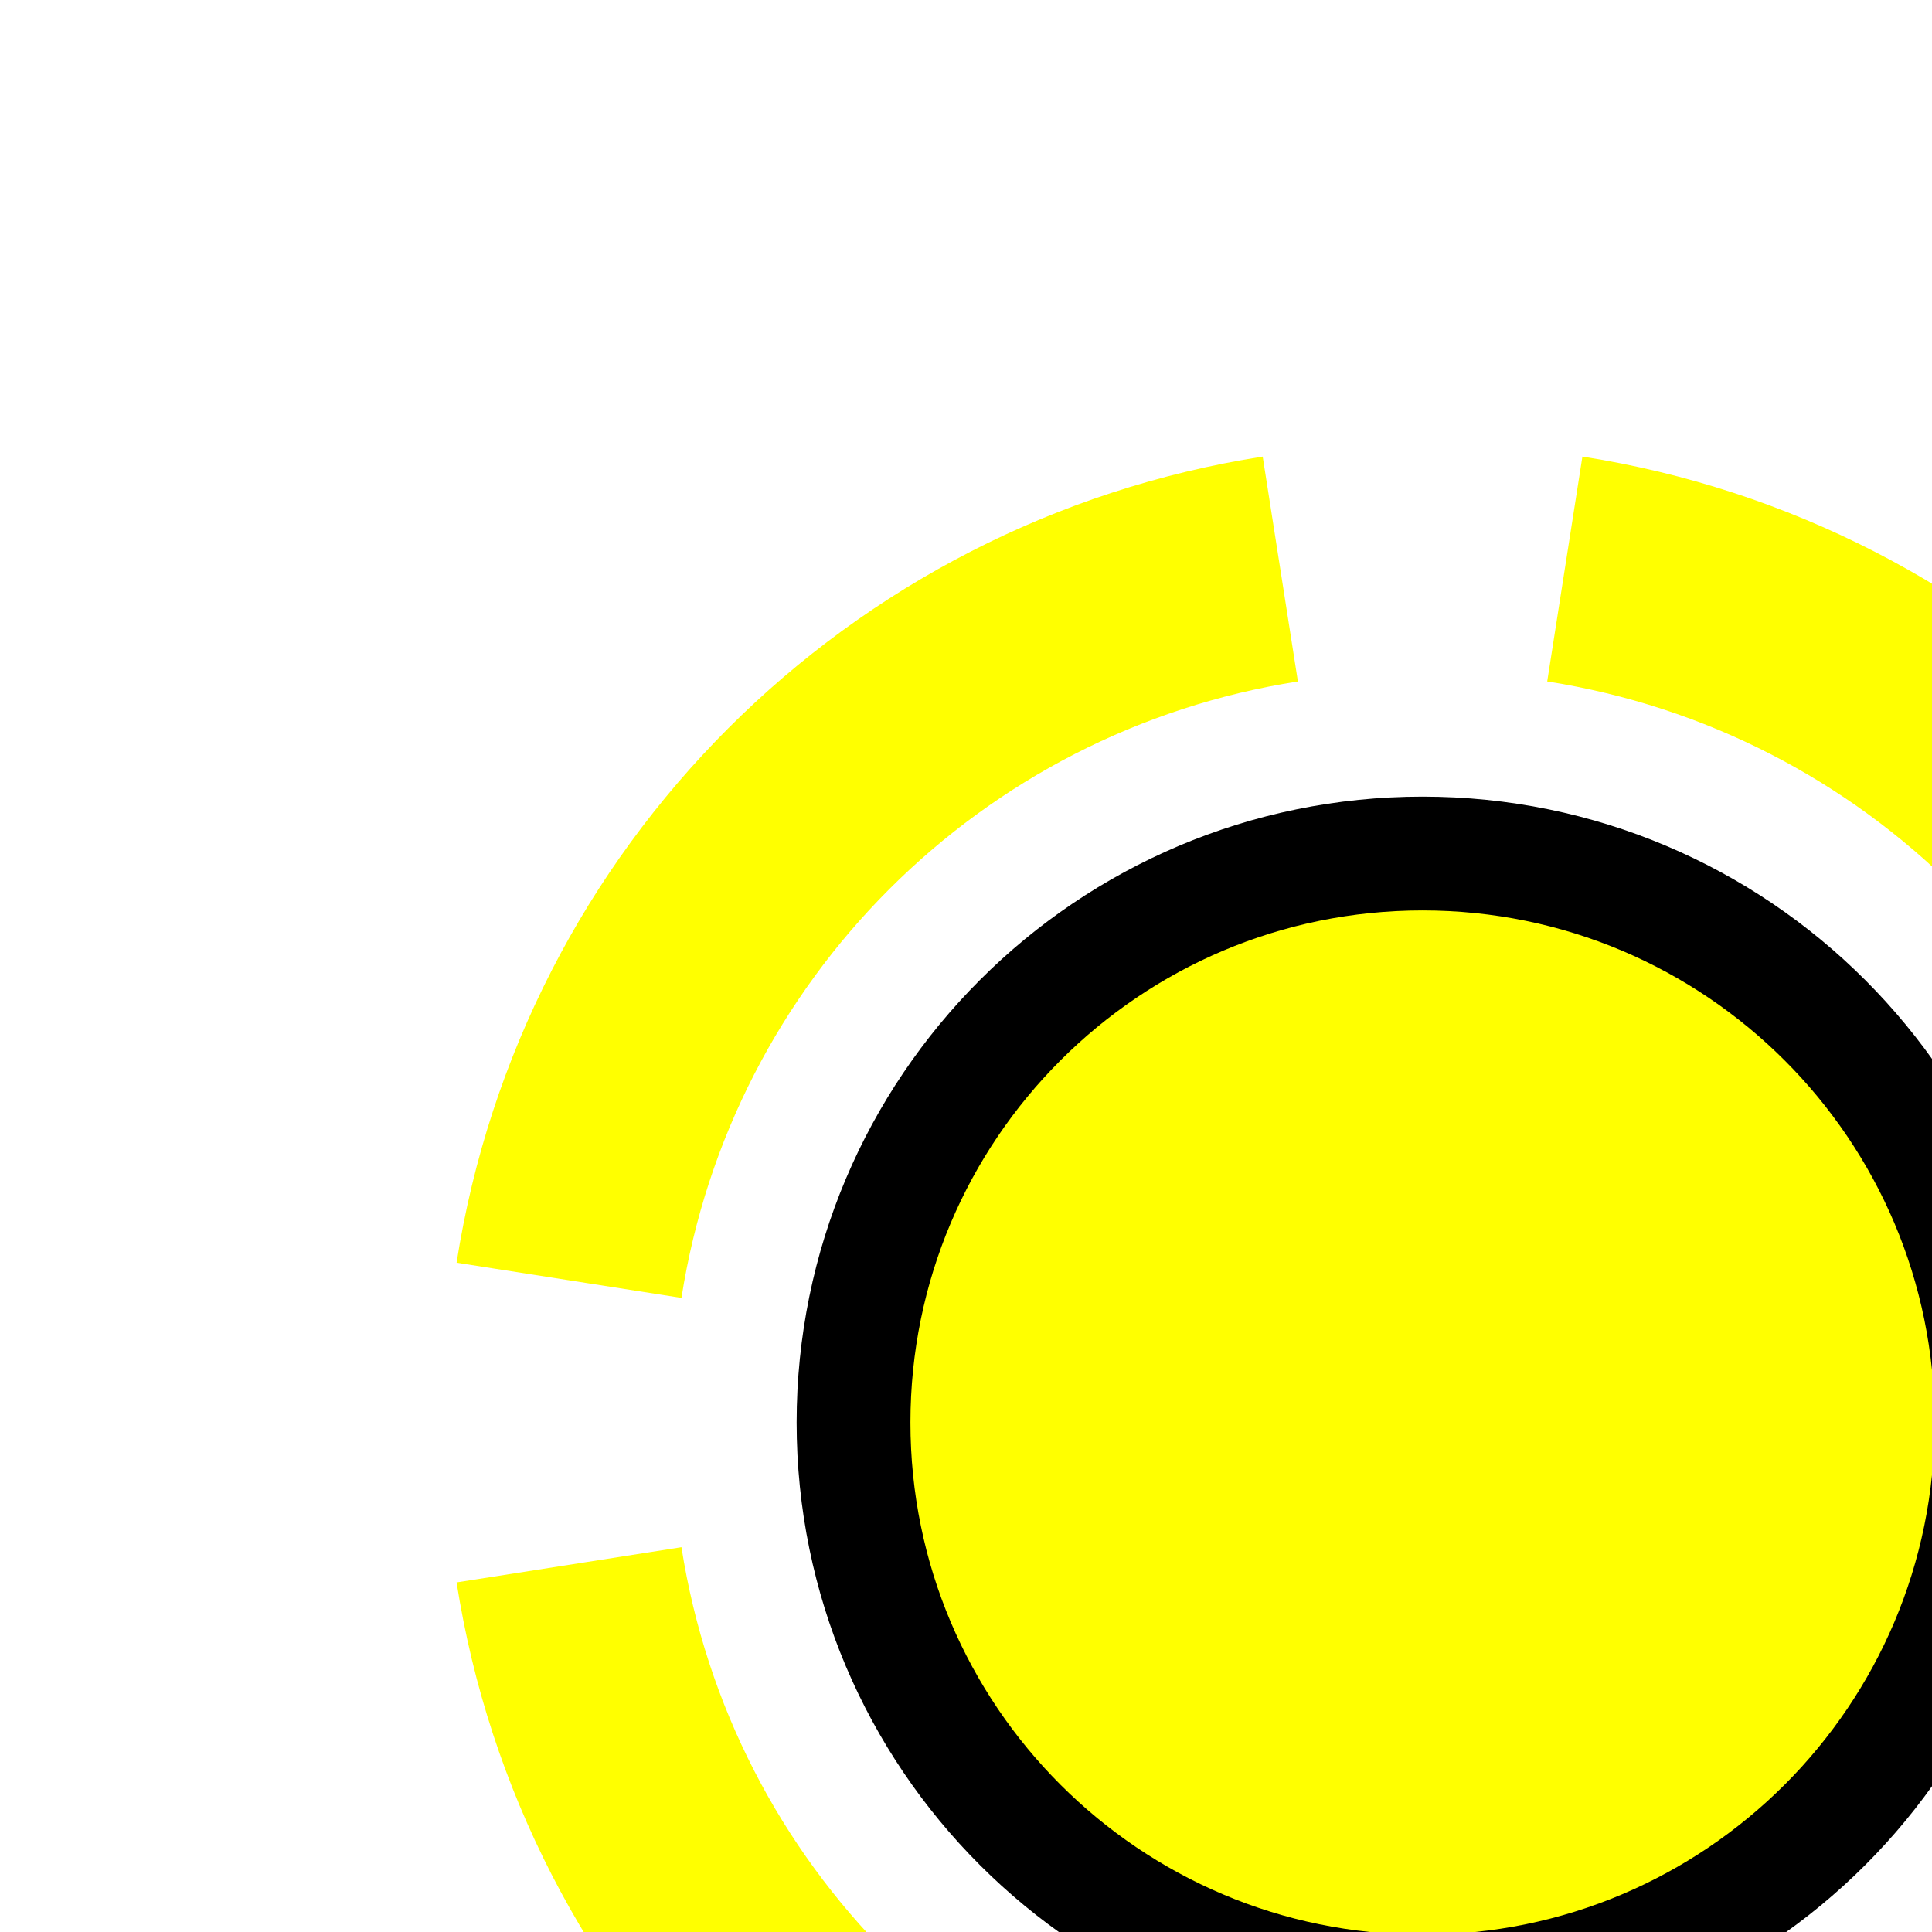
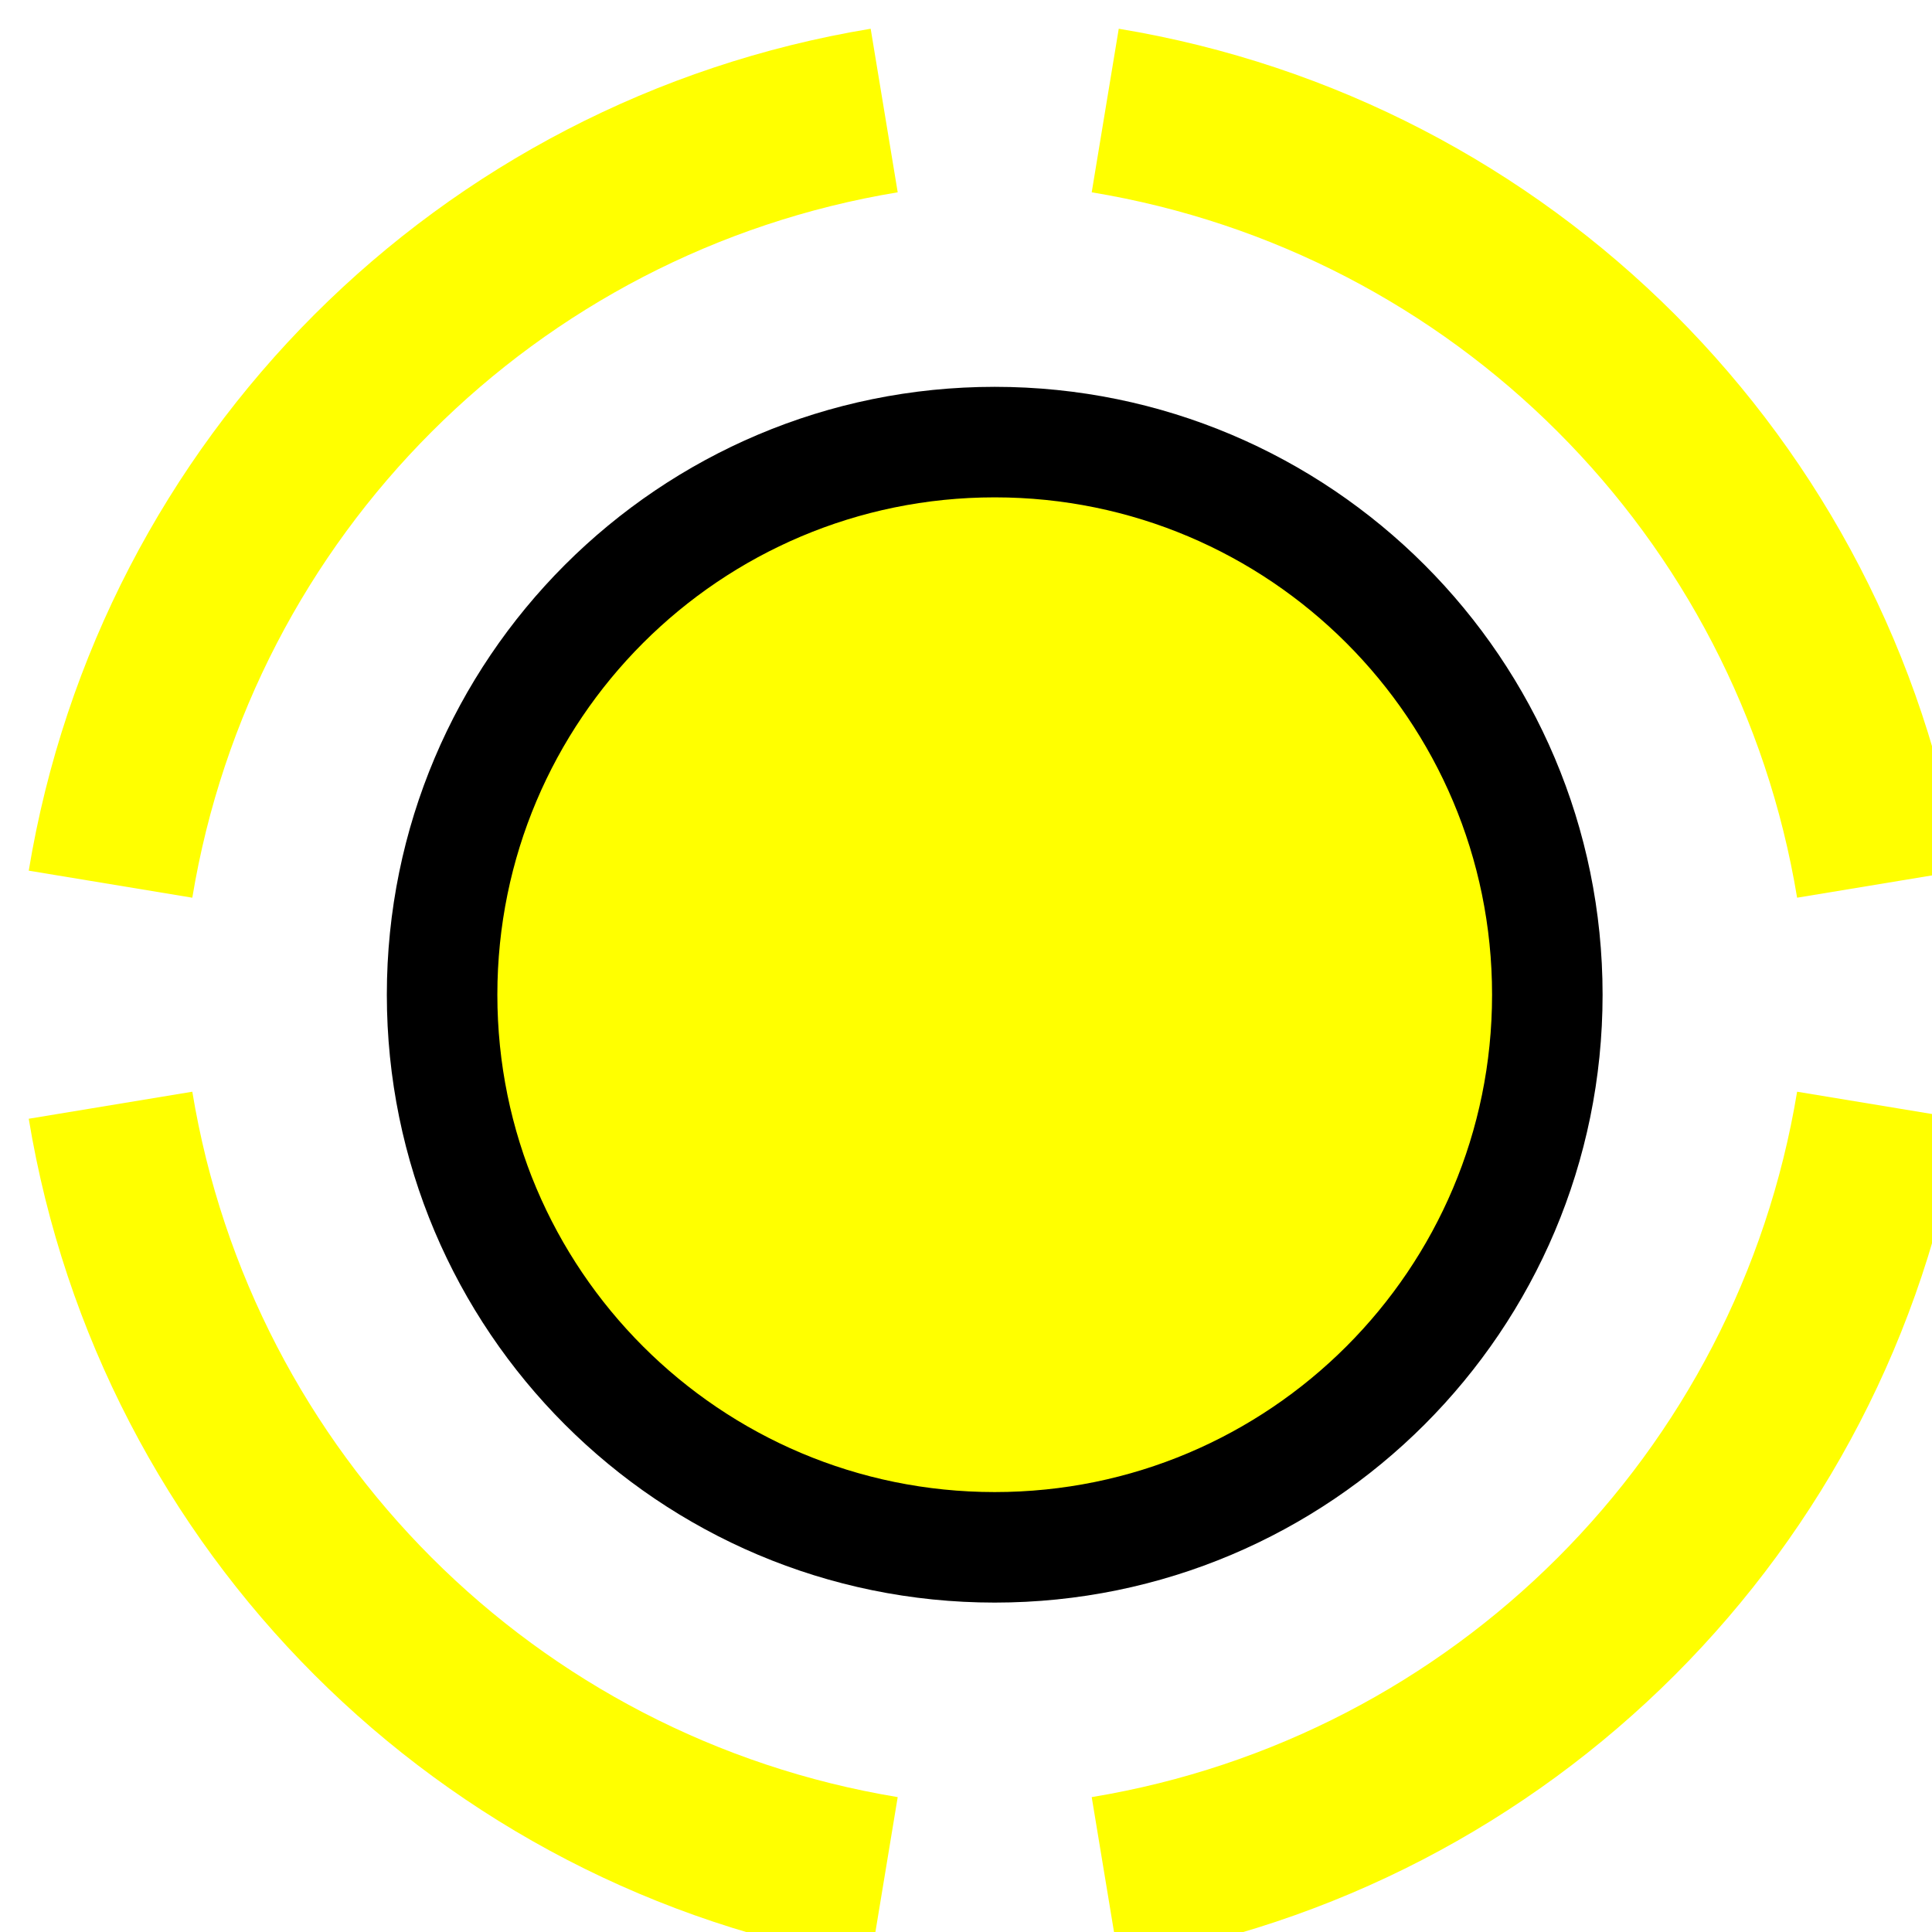
<svg xmlns="http://www.w3.org/2000/svg">
-   <circle cx="50" cy="50" r="20" style="stroke: #000000; stroke-width: 4; fill: yellow" />
-   <path d="M55,20 A30,30 0 0 1 80,45 M80,55 A30,30 0 0 1 55,80 M45,80 A30,30 0 0 1 20,55 M20,45 A30,30 0 0 1 45,20" style="stroke: yellow; stroke-width: 8; fill: none" />
+   <circle cx="18" cy="18" r="10" style="stroke: #000000; stroke-width: 2; fill: yellow" />
+   <path d="M20,2 A17,17 0 0 1 34,16 M34,20 A17,17 0 0 1 20,34 M16,34 A17,17 0 0 1 2,20 M2,16 A17,17 0 0 1 16,2" style="stroke: yellow; stroke-width: 3; fill: none" />
</svg>
